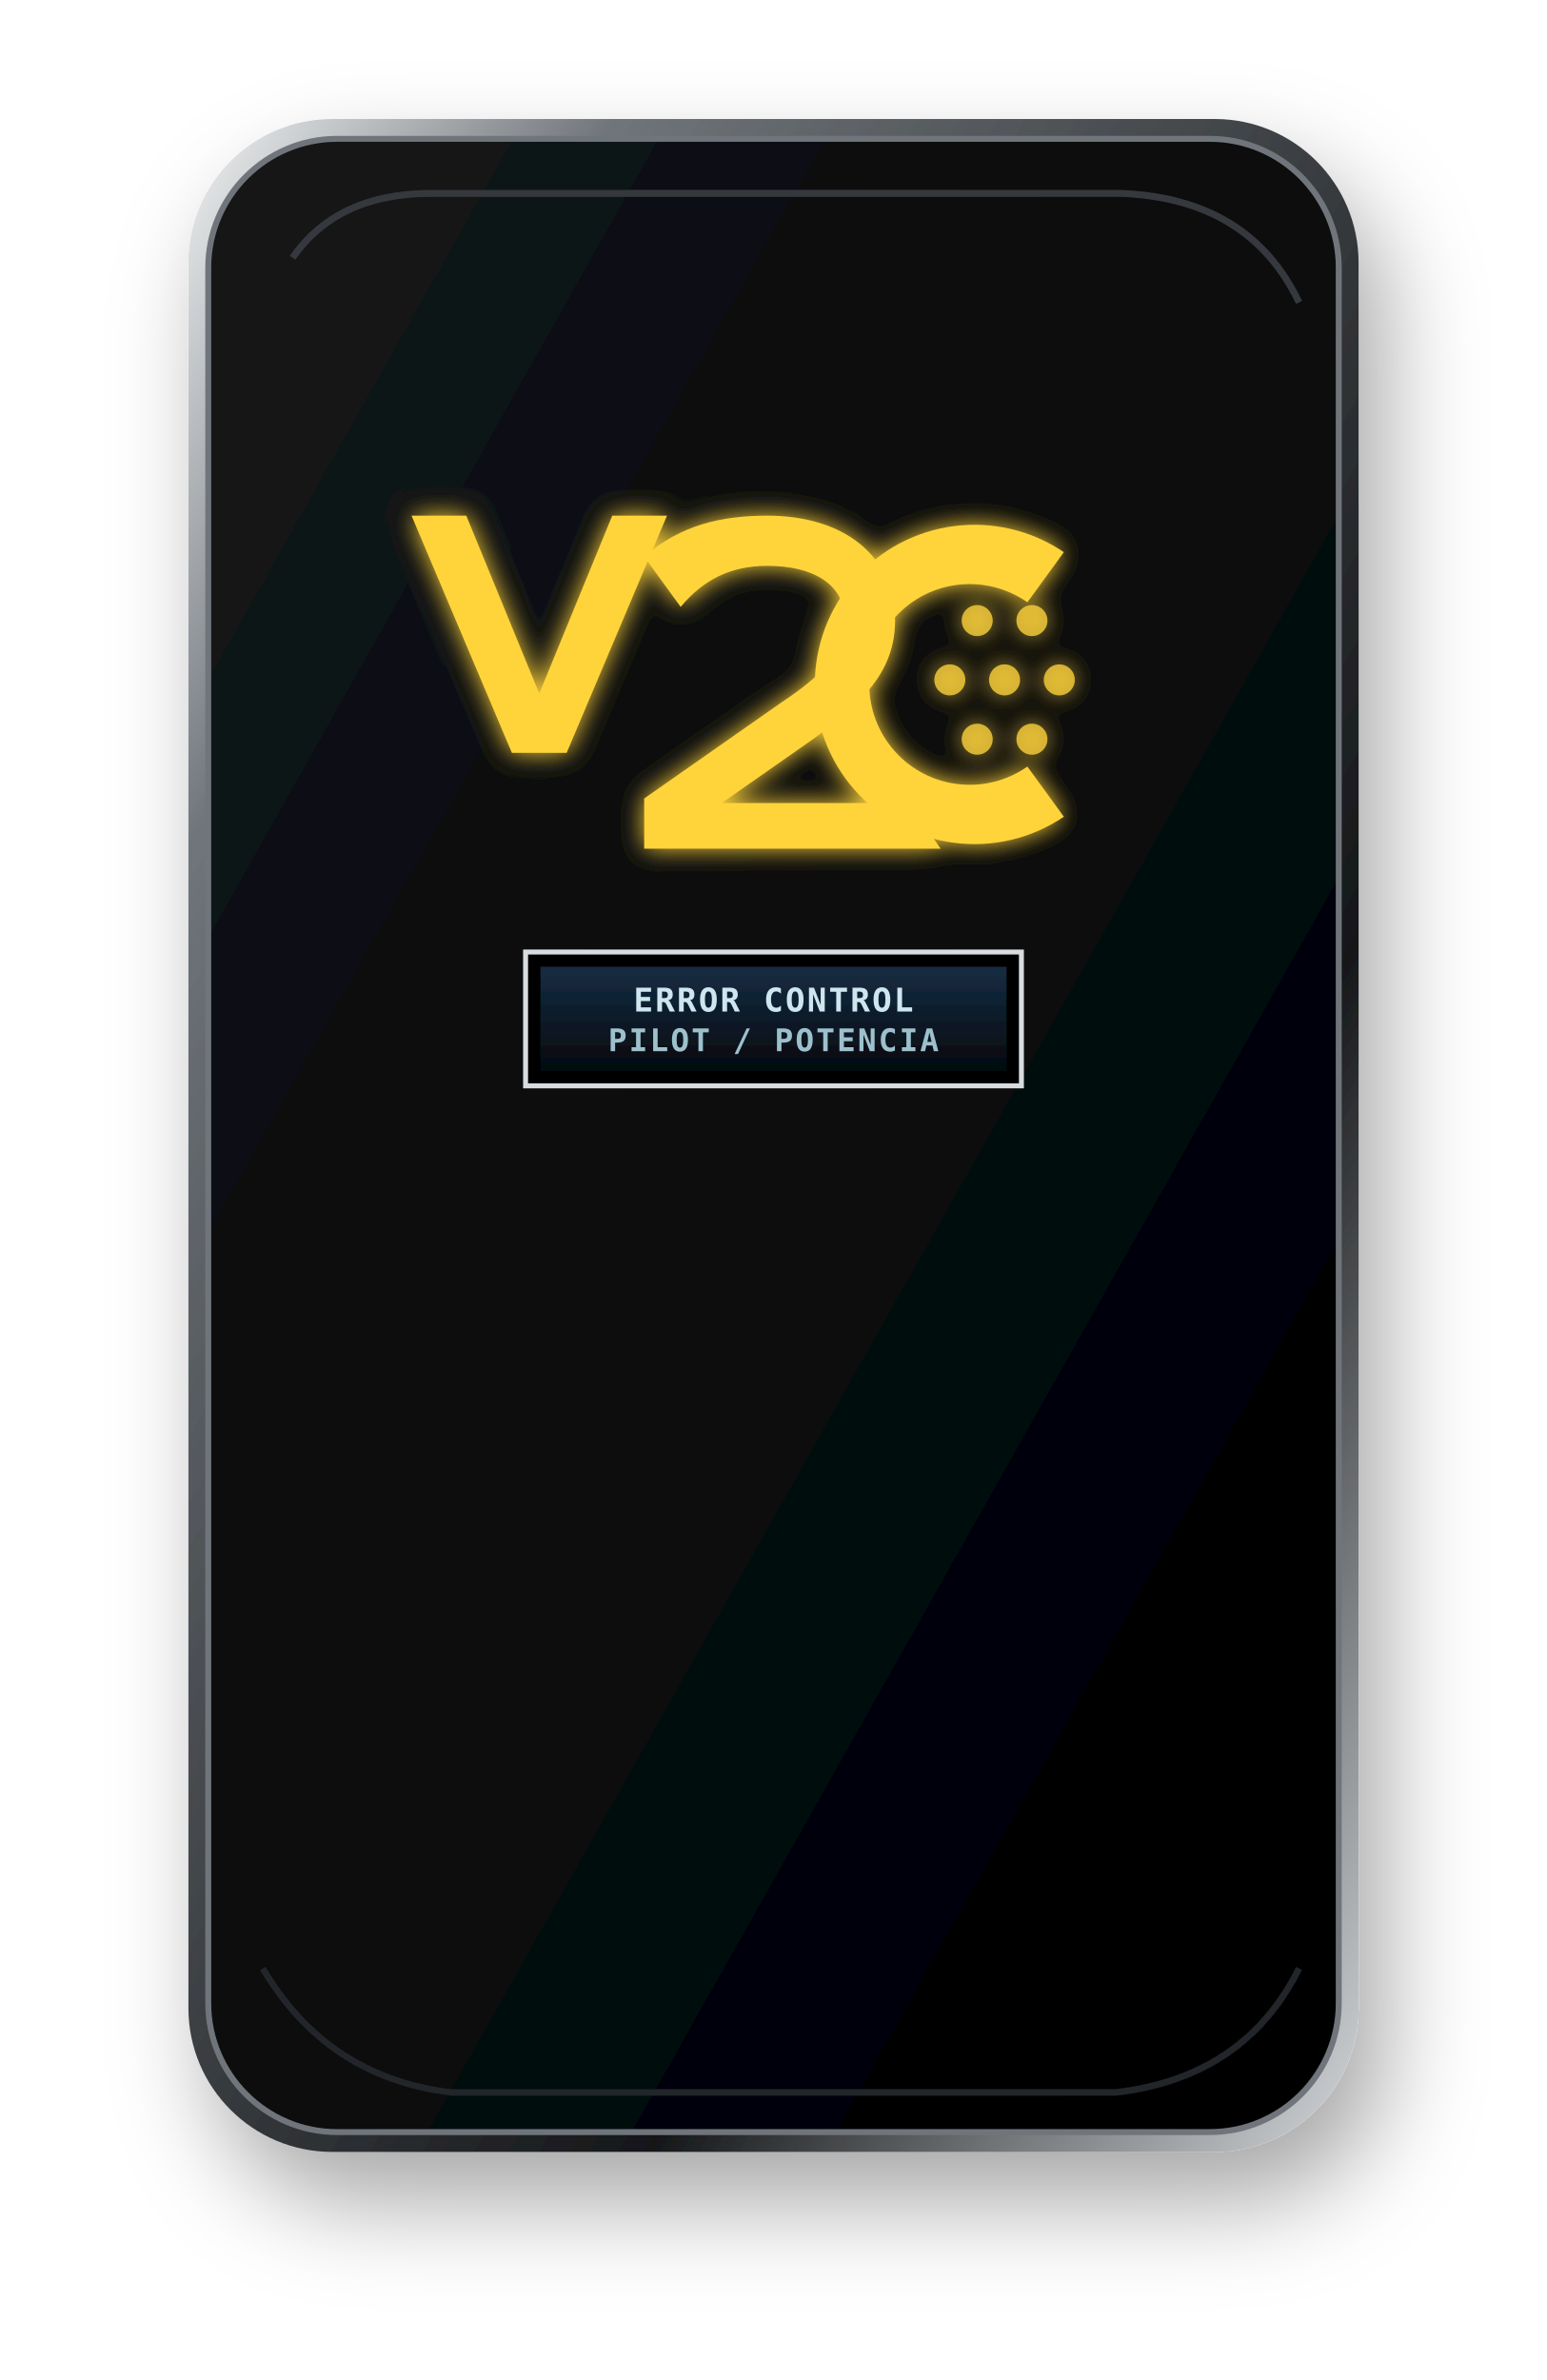
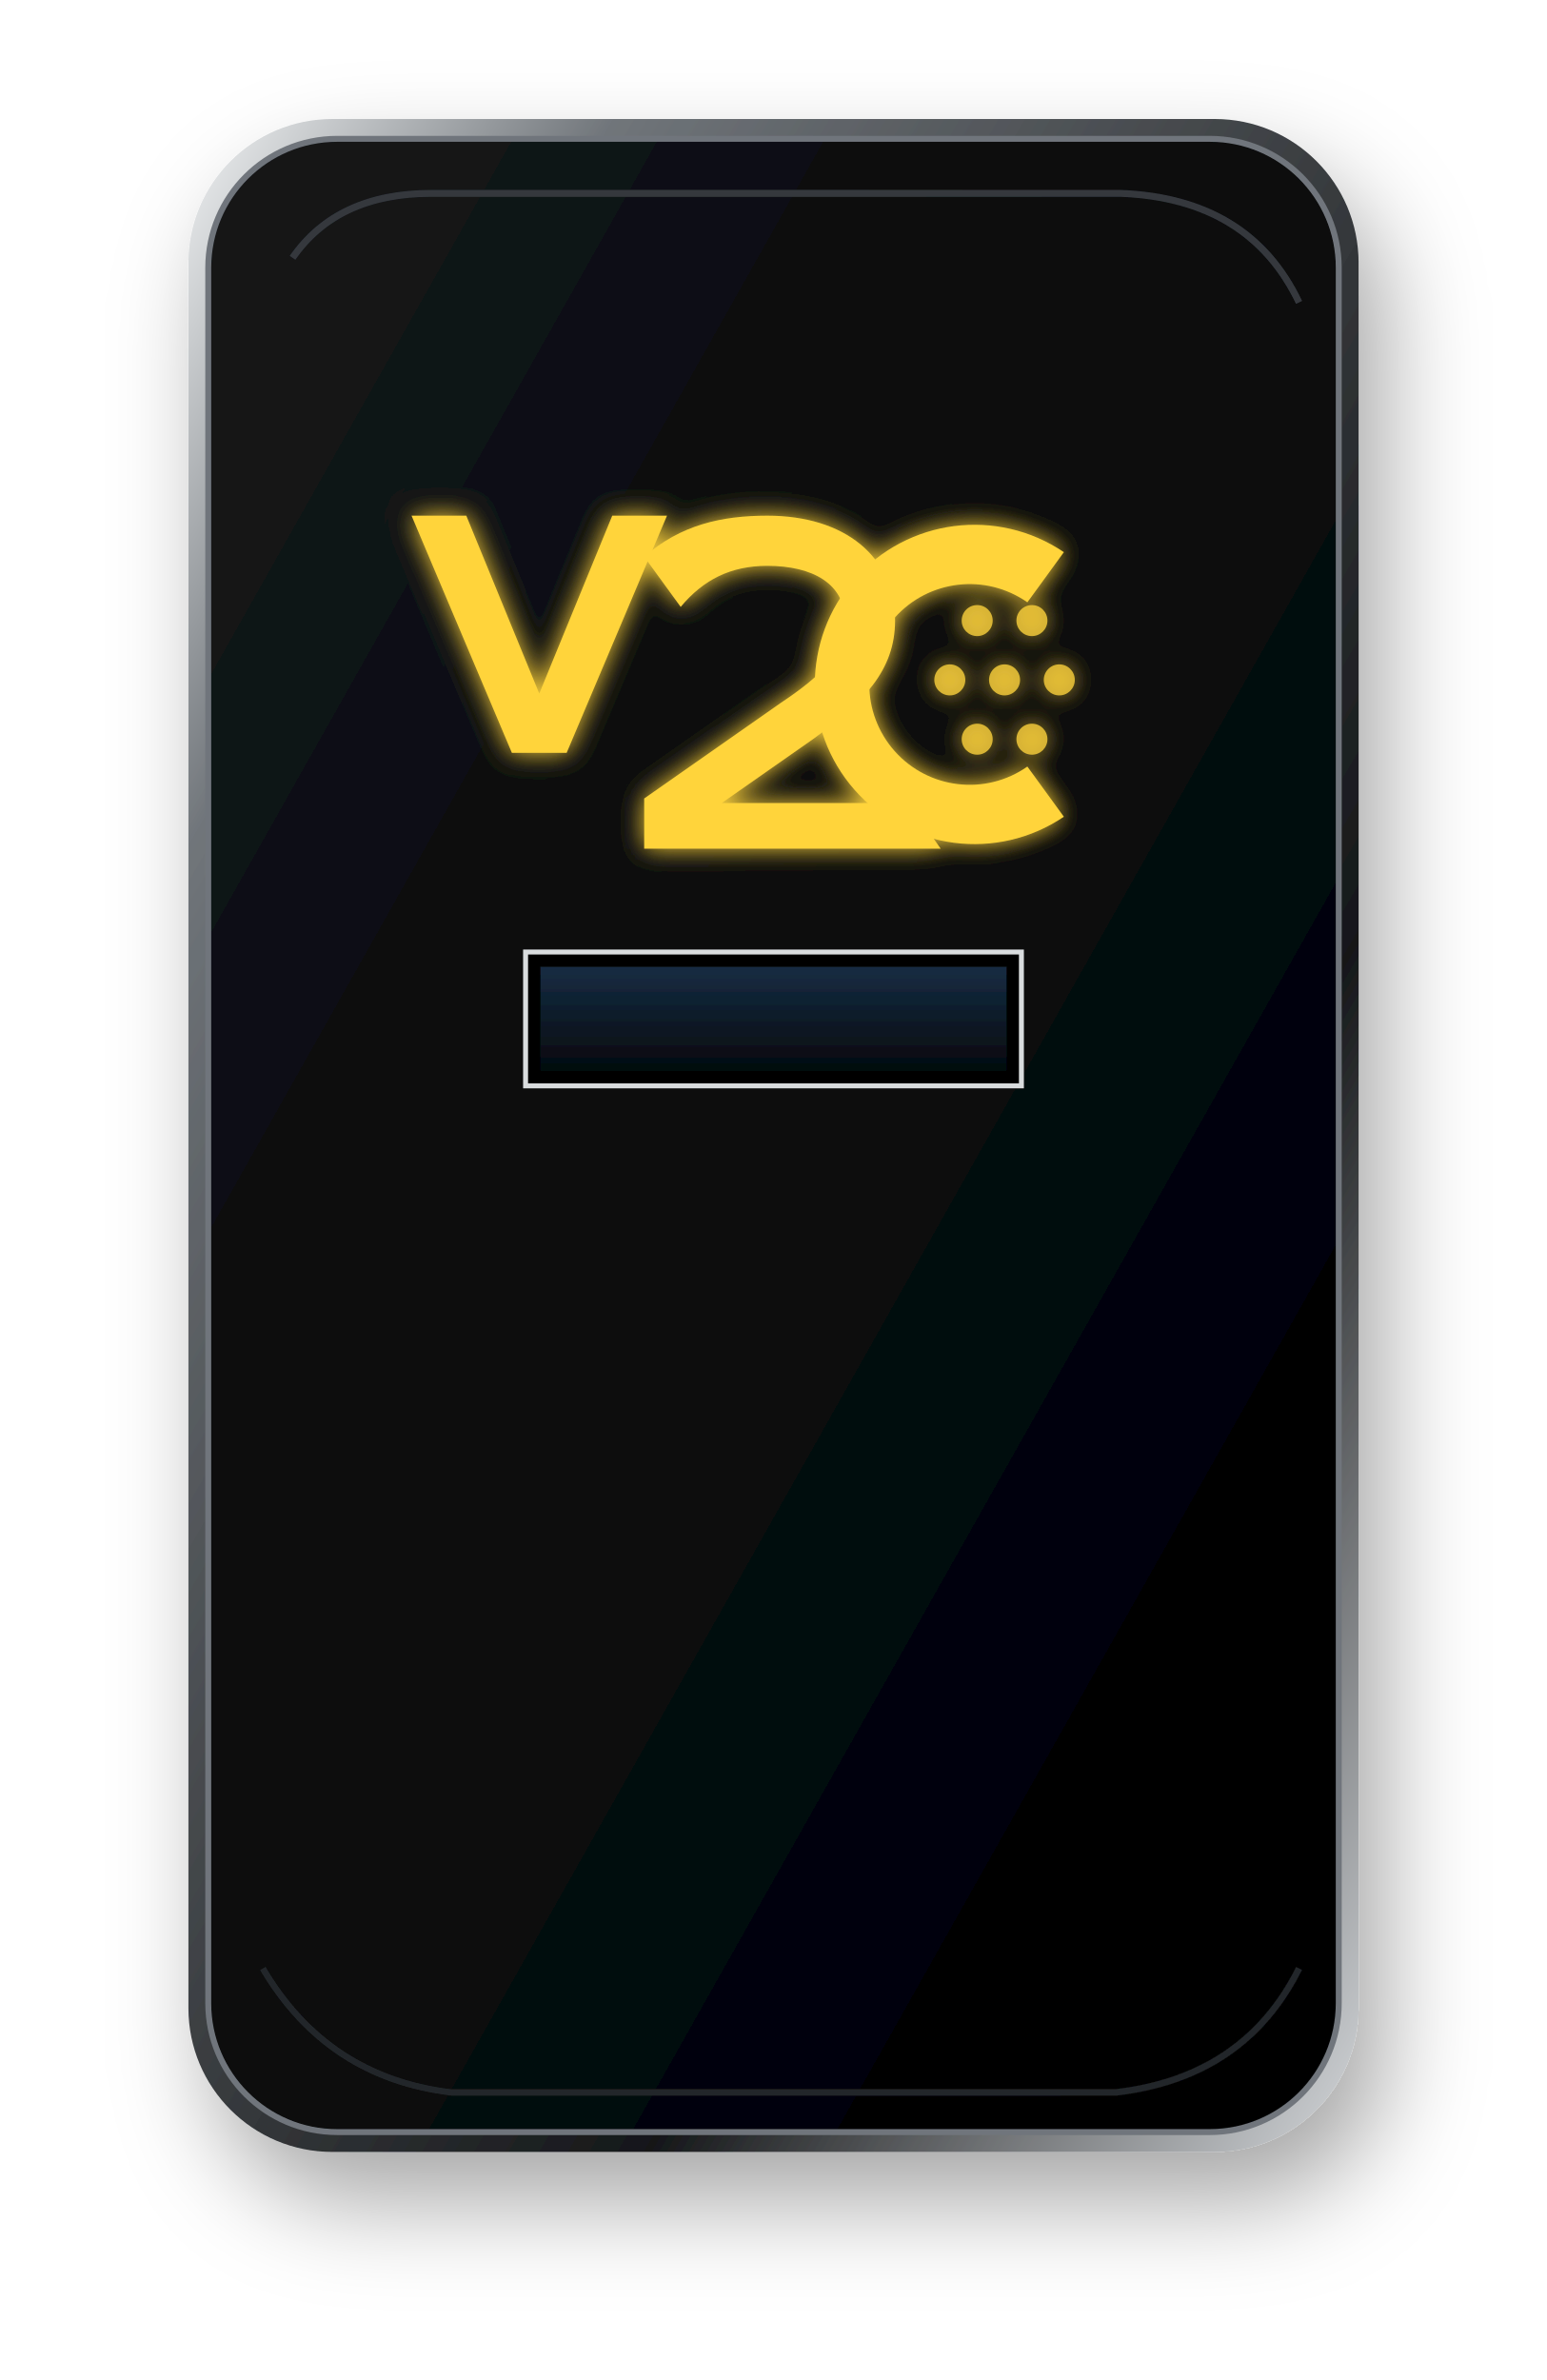
- <svg xmlns="http://www.w3.org/2000/svg" viewBox="24 0 312 480" role="img" aria-label="V2C Trydan: Control Pilot">
+ <svg xmlns="http://www.w3.org/2000/svg" viewBox="24 0 312 480">
  <defs>
    <linearGradient id="case" x1="0" y1="0" x2="1" y2="1">
      <stop offset="0" stop-color="#15171a" />
      <stop offset=".55" stop-color="#070809" />
      <stop offset="1" stop-color="#020304" />
    </linearGradient>
    <linearGradient id="rim" x1="0" y1="0" x2="1" y2="1">
      <stop offset="0" stop-color="#f0f2f3" />
      <stop offset=".18" stop-color="#70757a" />
      <stop offset=".7" stop-color="#151719" />
      <stop offset="1" stop-color="#d4d7da" />
    </linearGradient>
    <linearGradient id="lcd" x1="0" y1="0" x2="0" y2="1">
      <stop stop-color="#18314a" />
      <stop offset="1" stop-color="#050a0f" />
    </linearGradient>
    <filter id="shadow" x="-30%" y="-30%" width="170%" height="180%">
      <feDropShadow dx="5" dy="10" stdDeviation="10" flood-opacity=".35" />
    </filter>
    <filter id="glow" x="-70%" y="-100%" width="240%" height="300%">
      <feGaussianBlur stdDeviation="2.8" result="b" />
      <feMerge>
        <feMergeNode in="b" />
        <feMergeNode in="SourceGraphic" />
      </feMerge>
    </filter>
    <style>
    @keyframes slow{0%,46%{opacity:1}50%,100%{opacity:.18}}
    @keyframes current{0%,38%{opacity:1}45%,100%{opacity:.18}}
    @keyframes once{0%,20%{opacity:.15}45%,72%{opacity:1}100%{opacity:.45}}
    .blink-slow{animation:slow 1.35s steps(1,end) infinite}
    .blink-current{animation:current .65s steps(1,end) infinite}
    .blink-once{animation:once 1s ease-out 1}
    .lcd{font-family:monospace;font-weight:700;letter-spacing:.4px}
  </style>
  </defs>
  <g filter="url(#shadow)">
    <rect x="62" y="24" width="236" height="410" rx="29" fill="url(#rim)" />
    <rect x="66" y="28" width="228" height="402" rx="26" fill="url(#case)" stroke="#70757b" stroke-width="1.2" />
    <path d="M83 52 Q92 39 111 39 H250 Q276 40 286 61" fill="none" stroke="#34383d" stroke-width="1.4" />
    <path d="M77 397 Q90 419 115 422 H249 Q275 419 286 397" fill="none" stroke="#24272a" stroke-width="1.3" />
    <g class="" transform="translate(107 104) scale(.92)" fill="#ffd43b" filter="url(#glow)">
      <path d="M0 0 H12 L28 39 L44 0 H56 L34 52 H22 Z" />
      <path d="M51 9 C59 2 68 0 78 0 C95 0 106 9 106 23 C106 34 99 41 88 49 L68 63 H109 L116 73 H51 V62 L81 41 C90 35 95 30 95 23 C95 15 88 11 78 11 C70 11 64 14 59 20 Z" />
      <path fill-rule="evenodd" d="M143 8 A35 35 0 1 0 143 66 L135 55 A22 22 0 1 1 135 19 Z" />
      <g class="c-led-dots" opacity="0.78">
        <circle cx="124" cy="23" r="3.4" />
        <circle cx="136" cy="23" r="3.4" />
        <circle cx="118" cy="36" r="3.4" />
        <circle cx="130" cy="36" r="3.4" />
        <circle cx="142" cy="36" r="3.4" />
        <circle cx="124" cy="49" r="3.4" />
        <circle cx="136" cy="49" r="3.4" />
      </g>
    </g>
    <rect x="130" y="192" width="100" height="27" fill="#020303" stroke="#d9dcde" stroke-width="1" />
    <rect x="133" y="195" width="94" height="21" fill="url(#lcd)" opacity=".9" />
-     <text x="180" y="204" text-anchor="middle" class="lcd" font-size="6.6" fill="#cde6ef">ERROR CONTROL</text>
-     <text x="180" y="212" text-anchor="middle" class="lcd" font-size="6.3" fill="#9dc0cd">PILOT / POTENCIA</text>
  </g>
</svg>
